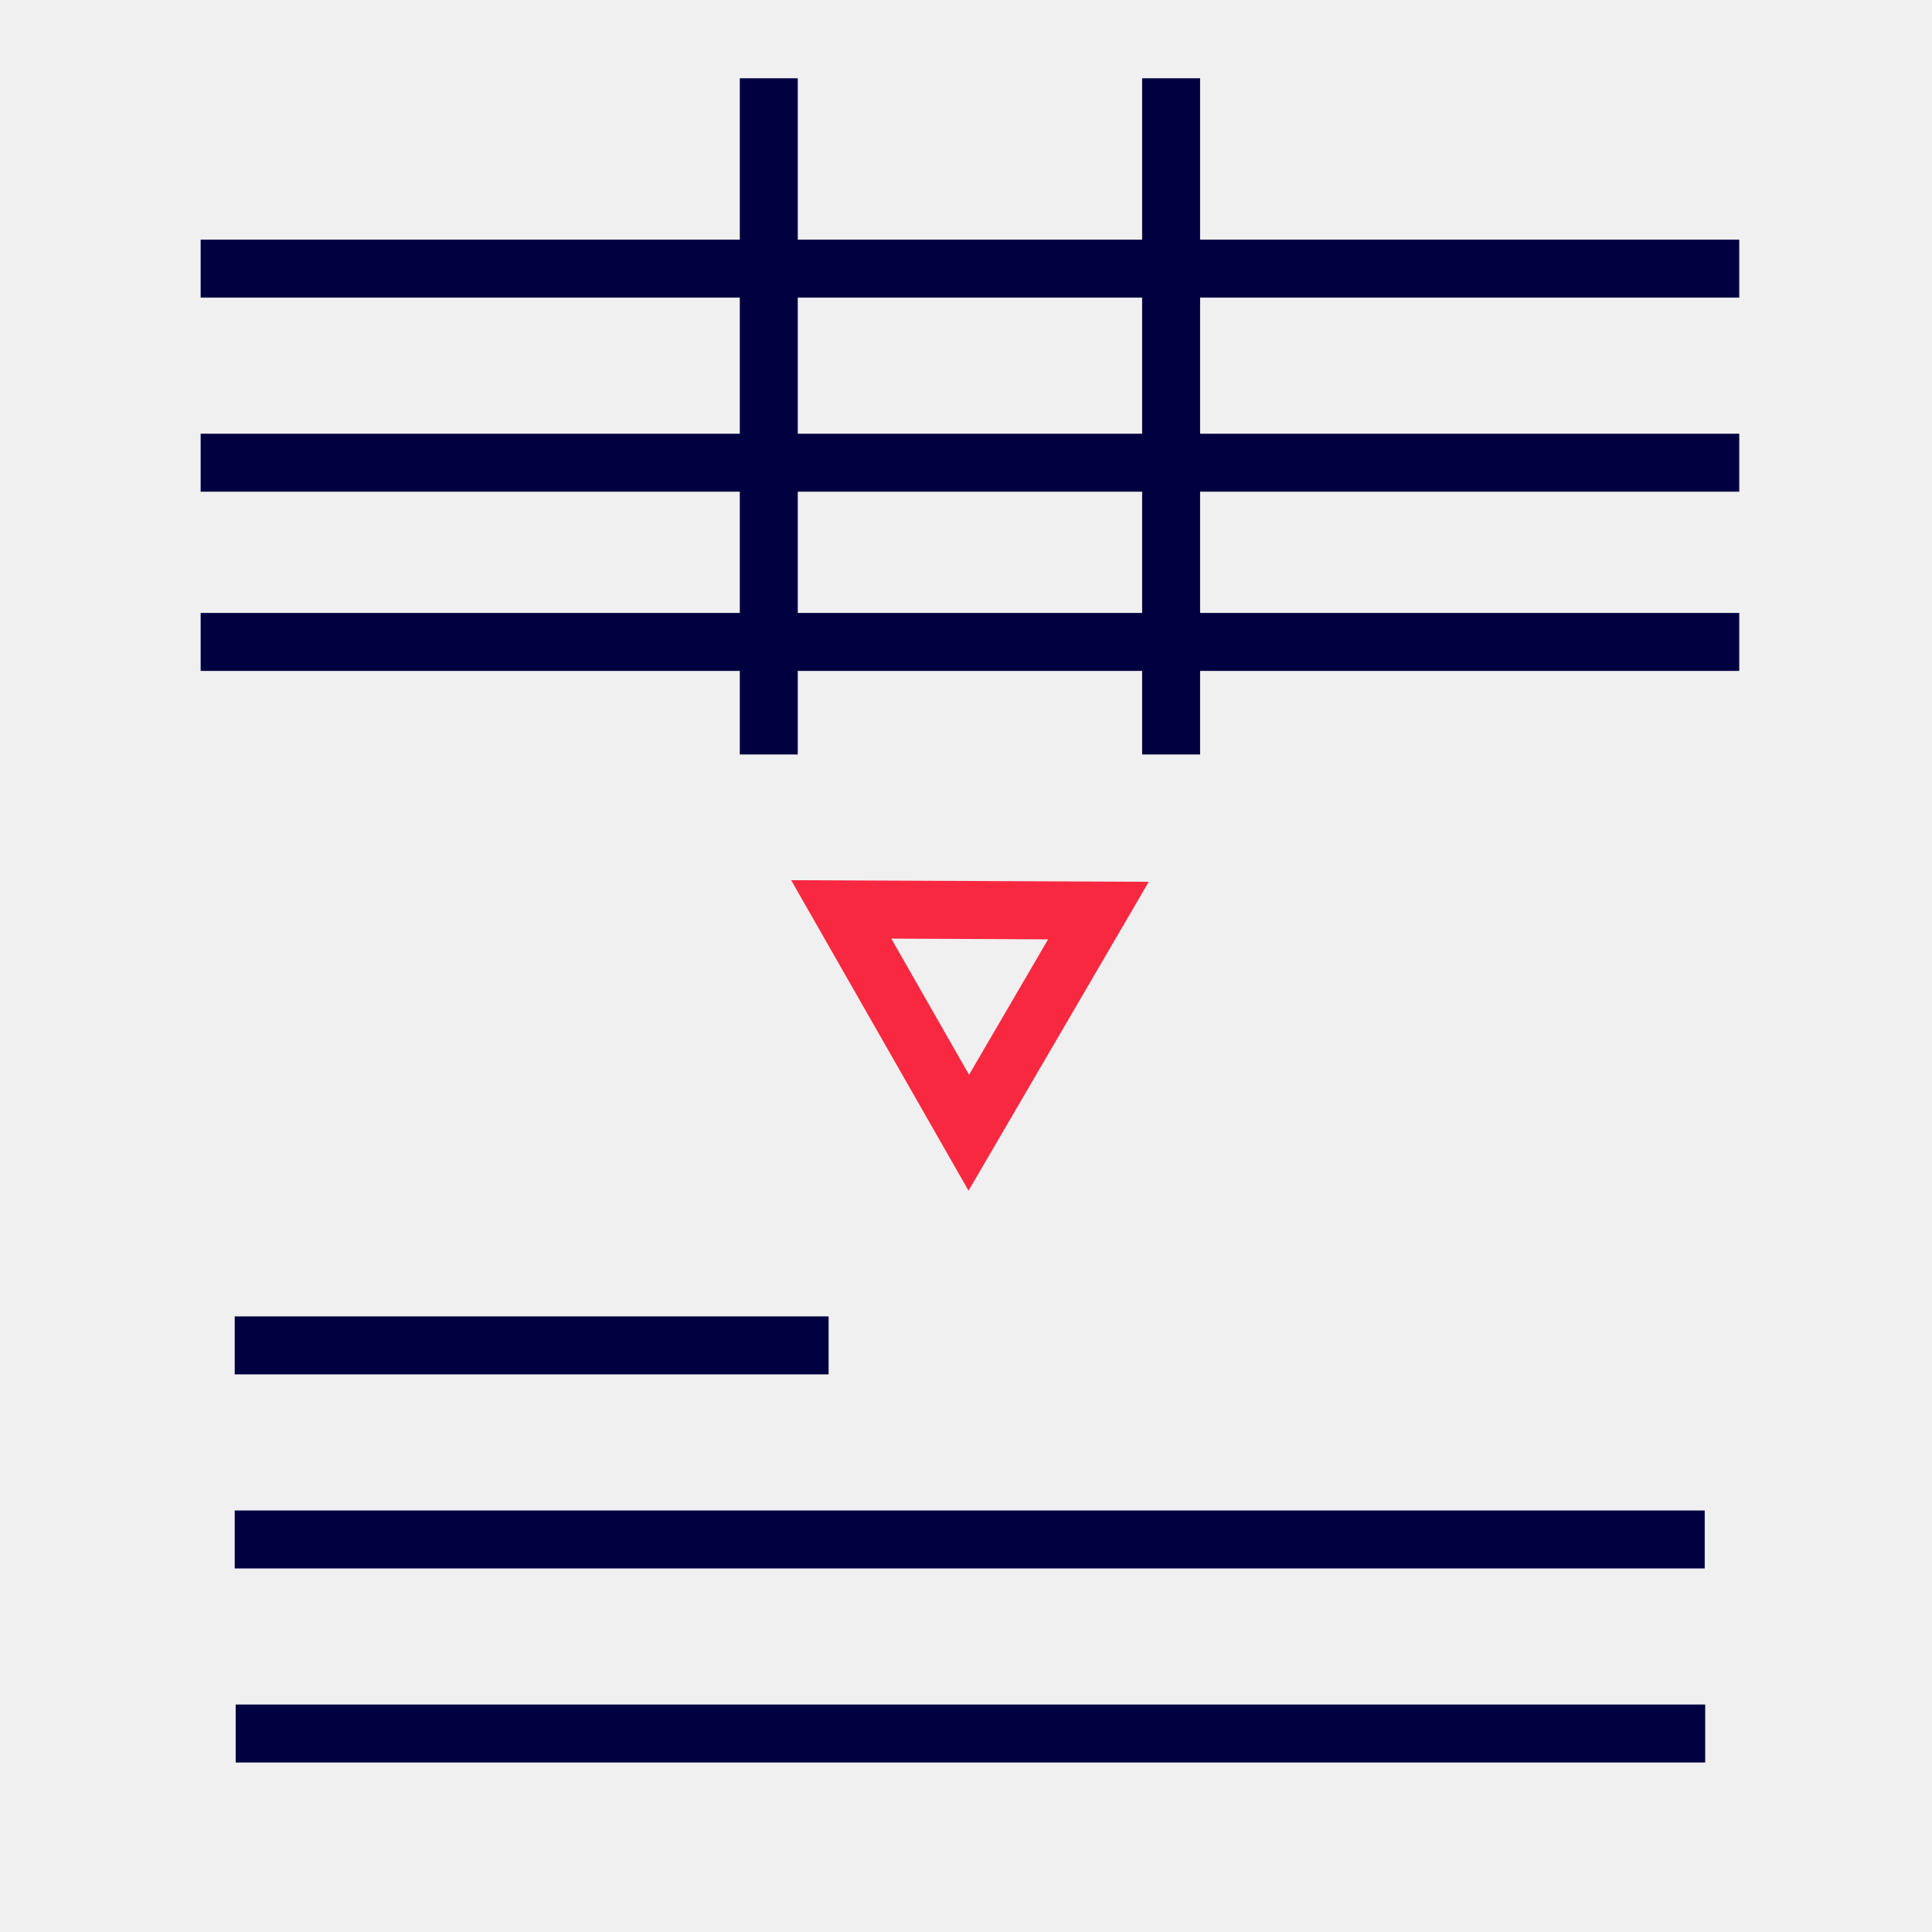
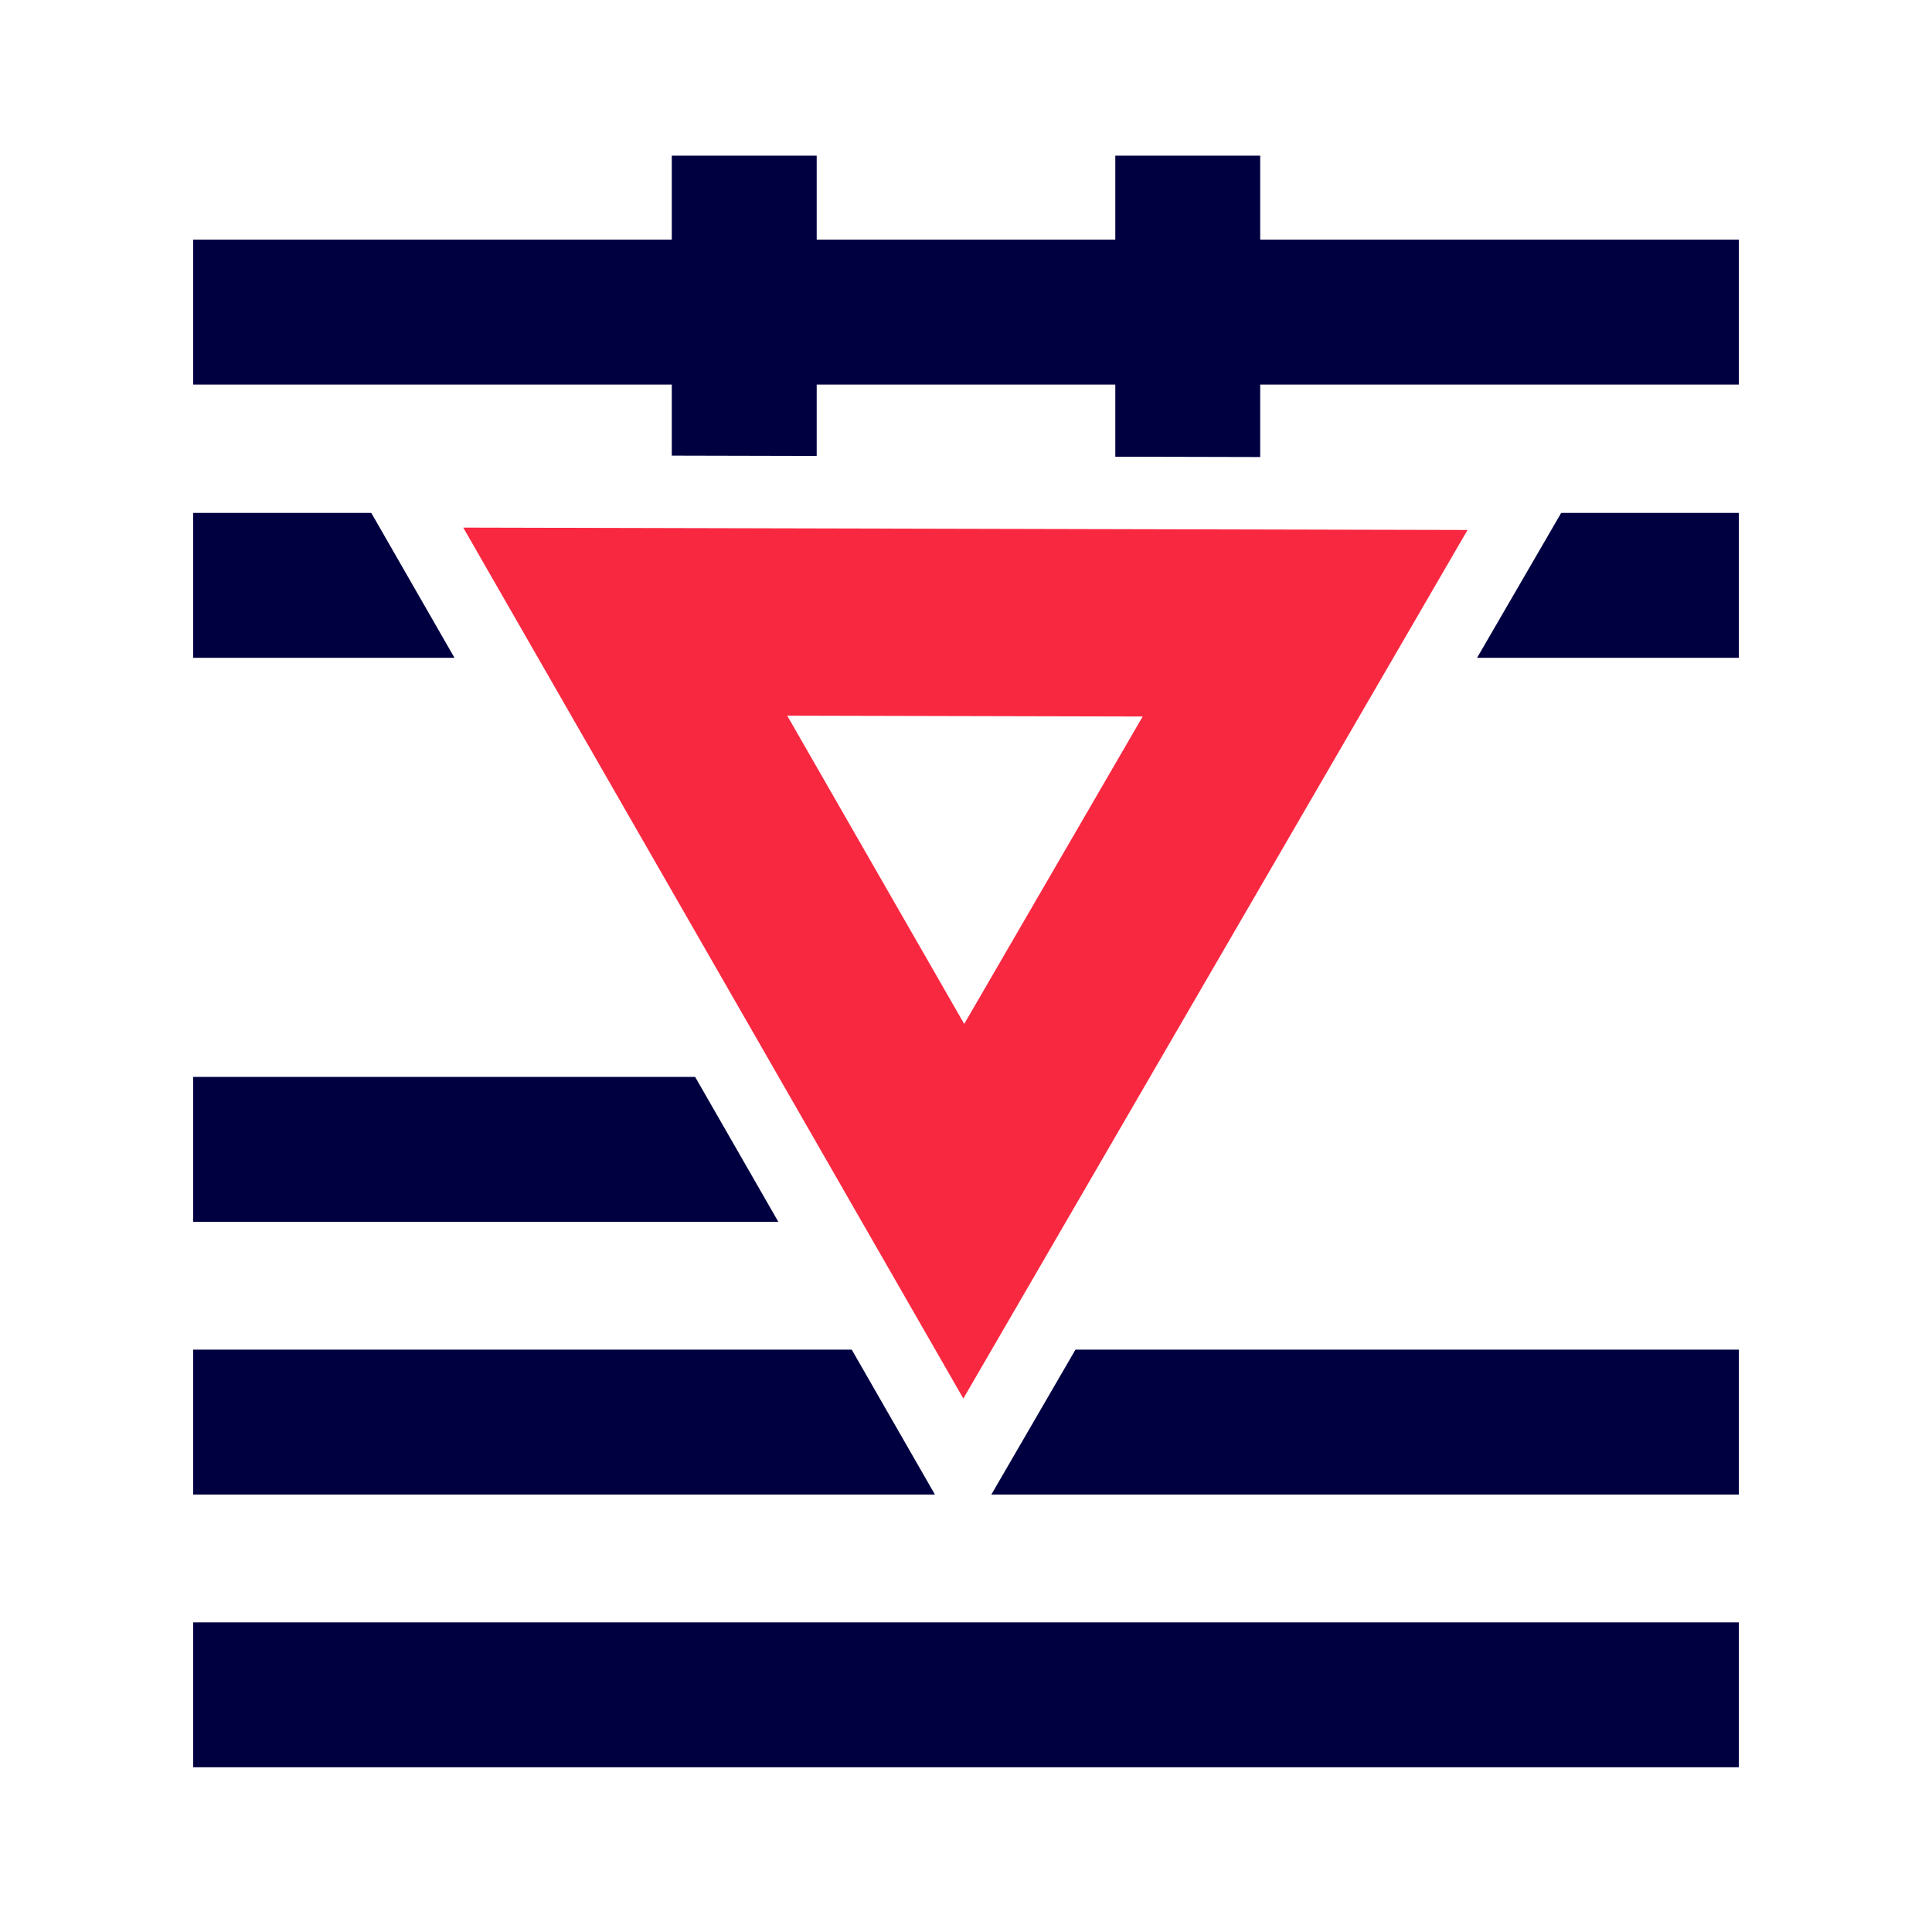
<svg xmlns="http://www.w3.org/2000/svg" width="200mm" height="200mm" viewBox="0 0 200 200" version="1.1" id="svg8">
  <defs id="defs2" />
  <g id="layer1">
-     <g id="g1070" transform="translate(-4.591048,-5.419372)">
-       <g id="g1037" transform="translate(-2.265152)">
-         <rect style="fill:#000041;fill-opacity:1;stroke:none;stroke-width:0.751" id="rect835" width="159.276" height="6" x="27.627" y="30.229" />
-         <rect style="fill:#000041;fill-opacity:1;stroke:none;stroke-width:0.751" id="rect835-3" width="159.276" height="6" x="27.627" y="50.319" />
-         <rect style="fill:#000041;fill-opacity:1;stroke:none;stroke-width:0.751" id="rect835-3-6" width="159.276" height="6" x="27.627" y="68.871" />
-       </g>
-       <g id="g1041" transform="translate(-1.965462)">
-         <rect style="fill:#000041;fill-opacity:1;stroke:none;stroke-width:0.498" id="rect835-5" width="70" height="6" x="13.522" y="-130.79" transform="rotate(90)" />
-         <rect style="fill:#000041;fill-opacity:1;stroke:none;stroke-width:0.498" id="rect835-3-3" width="70" height="6" x="13.522" y="-89.141" transform="rotate(90)" />
-       </g>
+     <rect style="fill:#ffffff;fill-opacity:1;stroke:none;stroke-width:6.056;stroke-miterlimit:4;stroke-dasharray:none;stroke-opacity:1" id="rect912" width="200" height="200" x="0" y="0" />
+     <rect style="fill:#000041;fill-opacity:1;stroke:none;stroke-width:1.189" id="rect835" width="160" height="15" x="20" y="24.81" />
+     <rect style="fill:#000041;fill-opacity:1;stroke:none;stroke-width:1.189" id="rect835-3" width="160" height="15" x="20" y="53.097" />
+     <g id="g905" transform="translate(-0.4933128)">
+       <rect style="fill:#000041;fill-opacity:1;stroke:none;stroke-width:0.595" id="rect835-5" width="40" height="15" x="16.115" y="-130.949" transform="rotate(90)" />
+       <rect style="fill:#000041;fill-opacity:1;stroke:none;stroke-width:0.595" id="rect835-3-3" width="40" height="15" x="16.115" y="-85.037" transform="rotate(90)" />
    </g>
-     <path style="fill:none;fill-opacity:1;stroke:#f92841;stroke-width:6;stroke-miterlimit:4;stroke-dasharray:none;stroke-opacity:1" id="path1030" d="m 107.659,124.289 -7.005,-11.321 -7.005,-11.321 13.307,-0.406 13.307,-0.406 -6.302,11.727 z" transform="rotate(2.009858,304.341,-89.27603)" />
-     <g id="g1061" transform="translate(-5.741556,3.146647)">
-       <rect style="fill:#000041;fill-opacity:1;stroke:none;stroke-width:0.734" id="rect835-3-2" width="152.174" height="6" x="30.039" y="153.217" />
-       <rect style="fill:#000041;fill-opacity:1;stroke:none;stroke-width:0.466" id="rect835-3-2-6" width="61.48" height="6" x="30.039" y="133.127" />
-       <rect style="fill:#000041;fill-opacity:1;stroke:none;stroke-width:0.734" id="rect835-3-27-2" width="152.125" height="6" x="30.138" y="173.306" />
+     <g id="g910" transform="translate(-1.591576,-3.175)">
+       <rect style="fill:#000041;fill-opacity:1;stroke:none;stroke-width:0.787" id="rect835-3-2-6" width="70" height="15" x="21.592" y="114.656" />
+       <rect style="fill:#000041;fill-opacity:1;stroke:none;stroke-width:1.19" id="rect835-3-2" width="160" height="15" x="21.592" y="142.889" />
+       <rect style="fill:#000041;fill-opacity:1;stroke:none;stroke-width:1.189" id="rect835-3-27-2" width="160" height="15" x="21.592" y="171.121" />
+     </g>
+     <g id="g917" transform="matrix(1.099265,-0.00154254,0.00154254,1.099265,-10.08136,-10.11263)">
+       <path style="fill:#ffffff;fill-opacity:1;stroke:none;stroke-width:6;stroke-miterlimit:4;stroke-dasharray:none;stroke-opacity:1" id="path863-3" transform="matrix(1.070053,-0.00382647,0.00382647,1.070053,-50.93729,-41.44563)" d="M 140.062,183.79 112.798,135.755 85.534,87.721 140.765,88.127 195.996,88.532 168.029,136.161 Z" />
+       <path style="fill:#f92841;fill-opacity:1;stroke:none;stroke-width:6;stroke-miterlimit:4;stroke-dasharray:none;stroke-opacity:1" id="path863" transform="matrix(0.8561517,-0.00306157,0.00306157,0.8561517,-20.78576,-15.88185)" d="M 140.062,183.79 112.798,135.755 85.534,87.721 140.765,88.127 195.996,88.532 168.029,136.161 Z" />
+       <path style="fill:#ffffff;fill-opacity:1;stroke:none;stroke-width:6;stroke-miterlimit:4;stroke-dasharray:none;stroke-opacity:1" id="path863-6" transform="matrix(0.3030404,-0.00108366,0.00108366,0.3030404,57.18067,50.22147)" d="M 140.062,183.79 112.798,135.755 85.534,87.721 140.765,88.127 195.996,88.532 168.029,136.161 Z" />
    </g>
  </g>
</svg>
